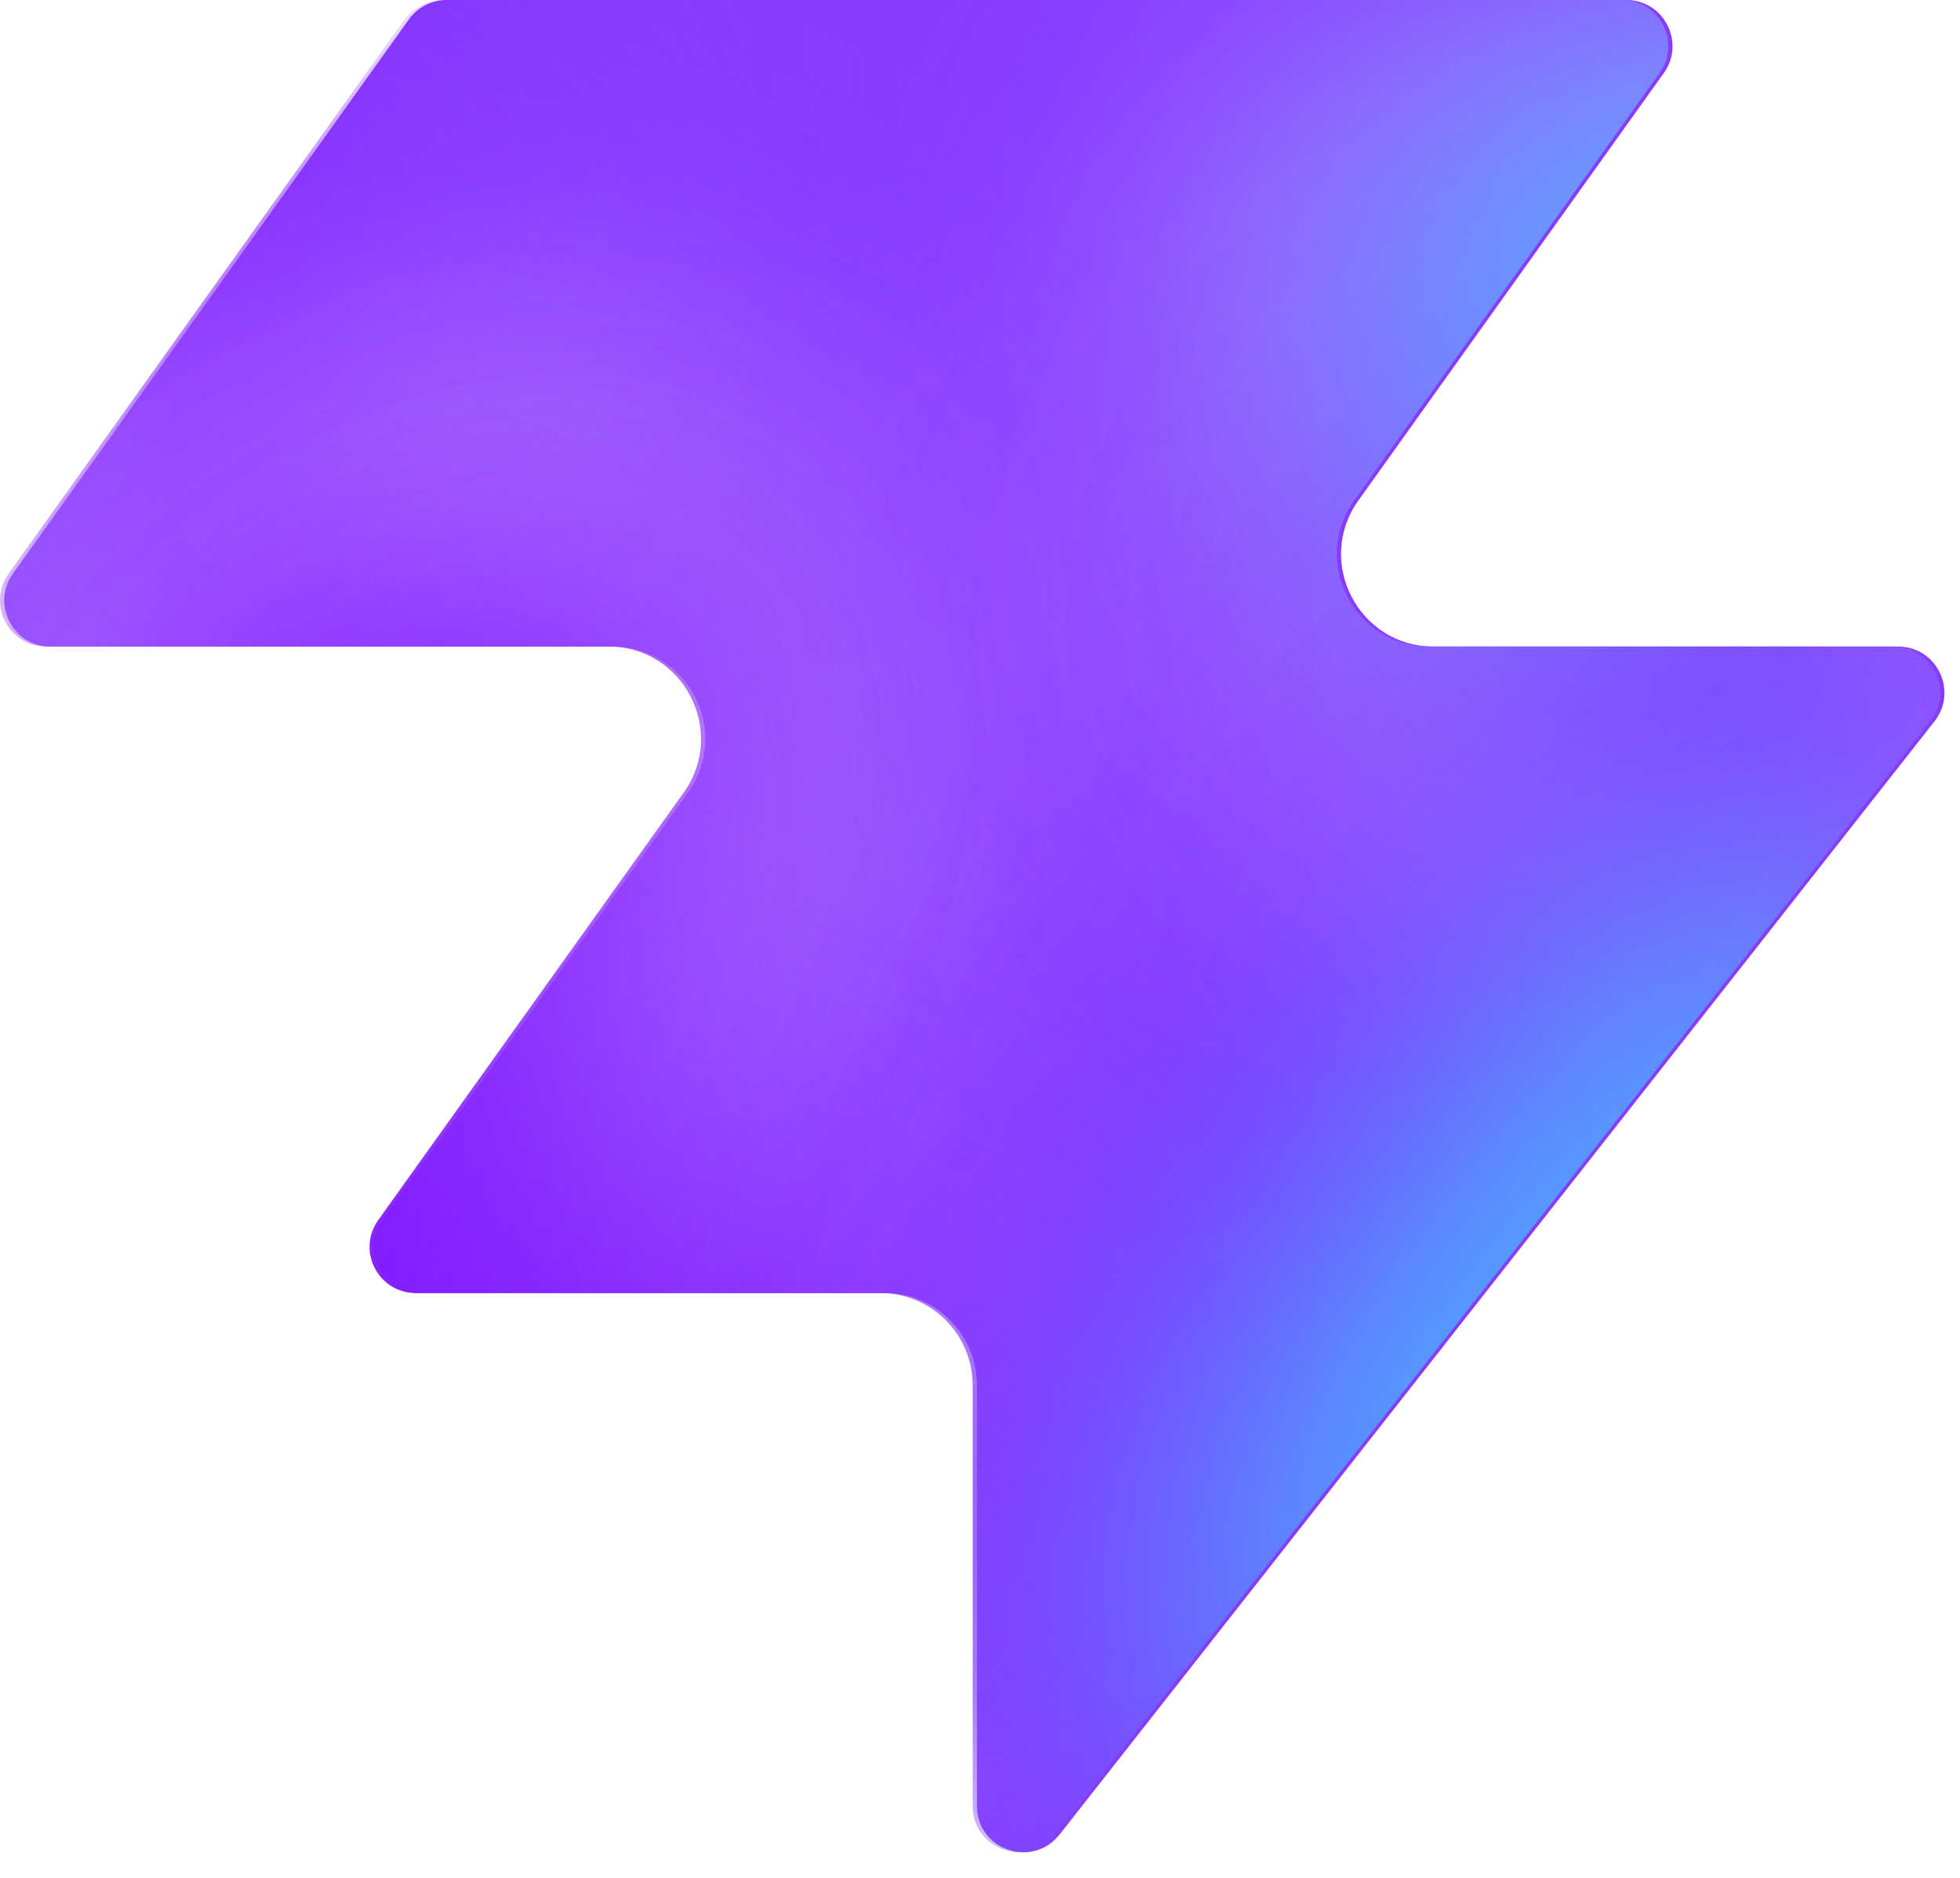
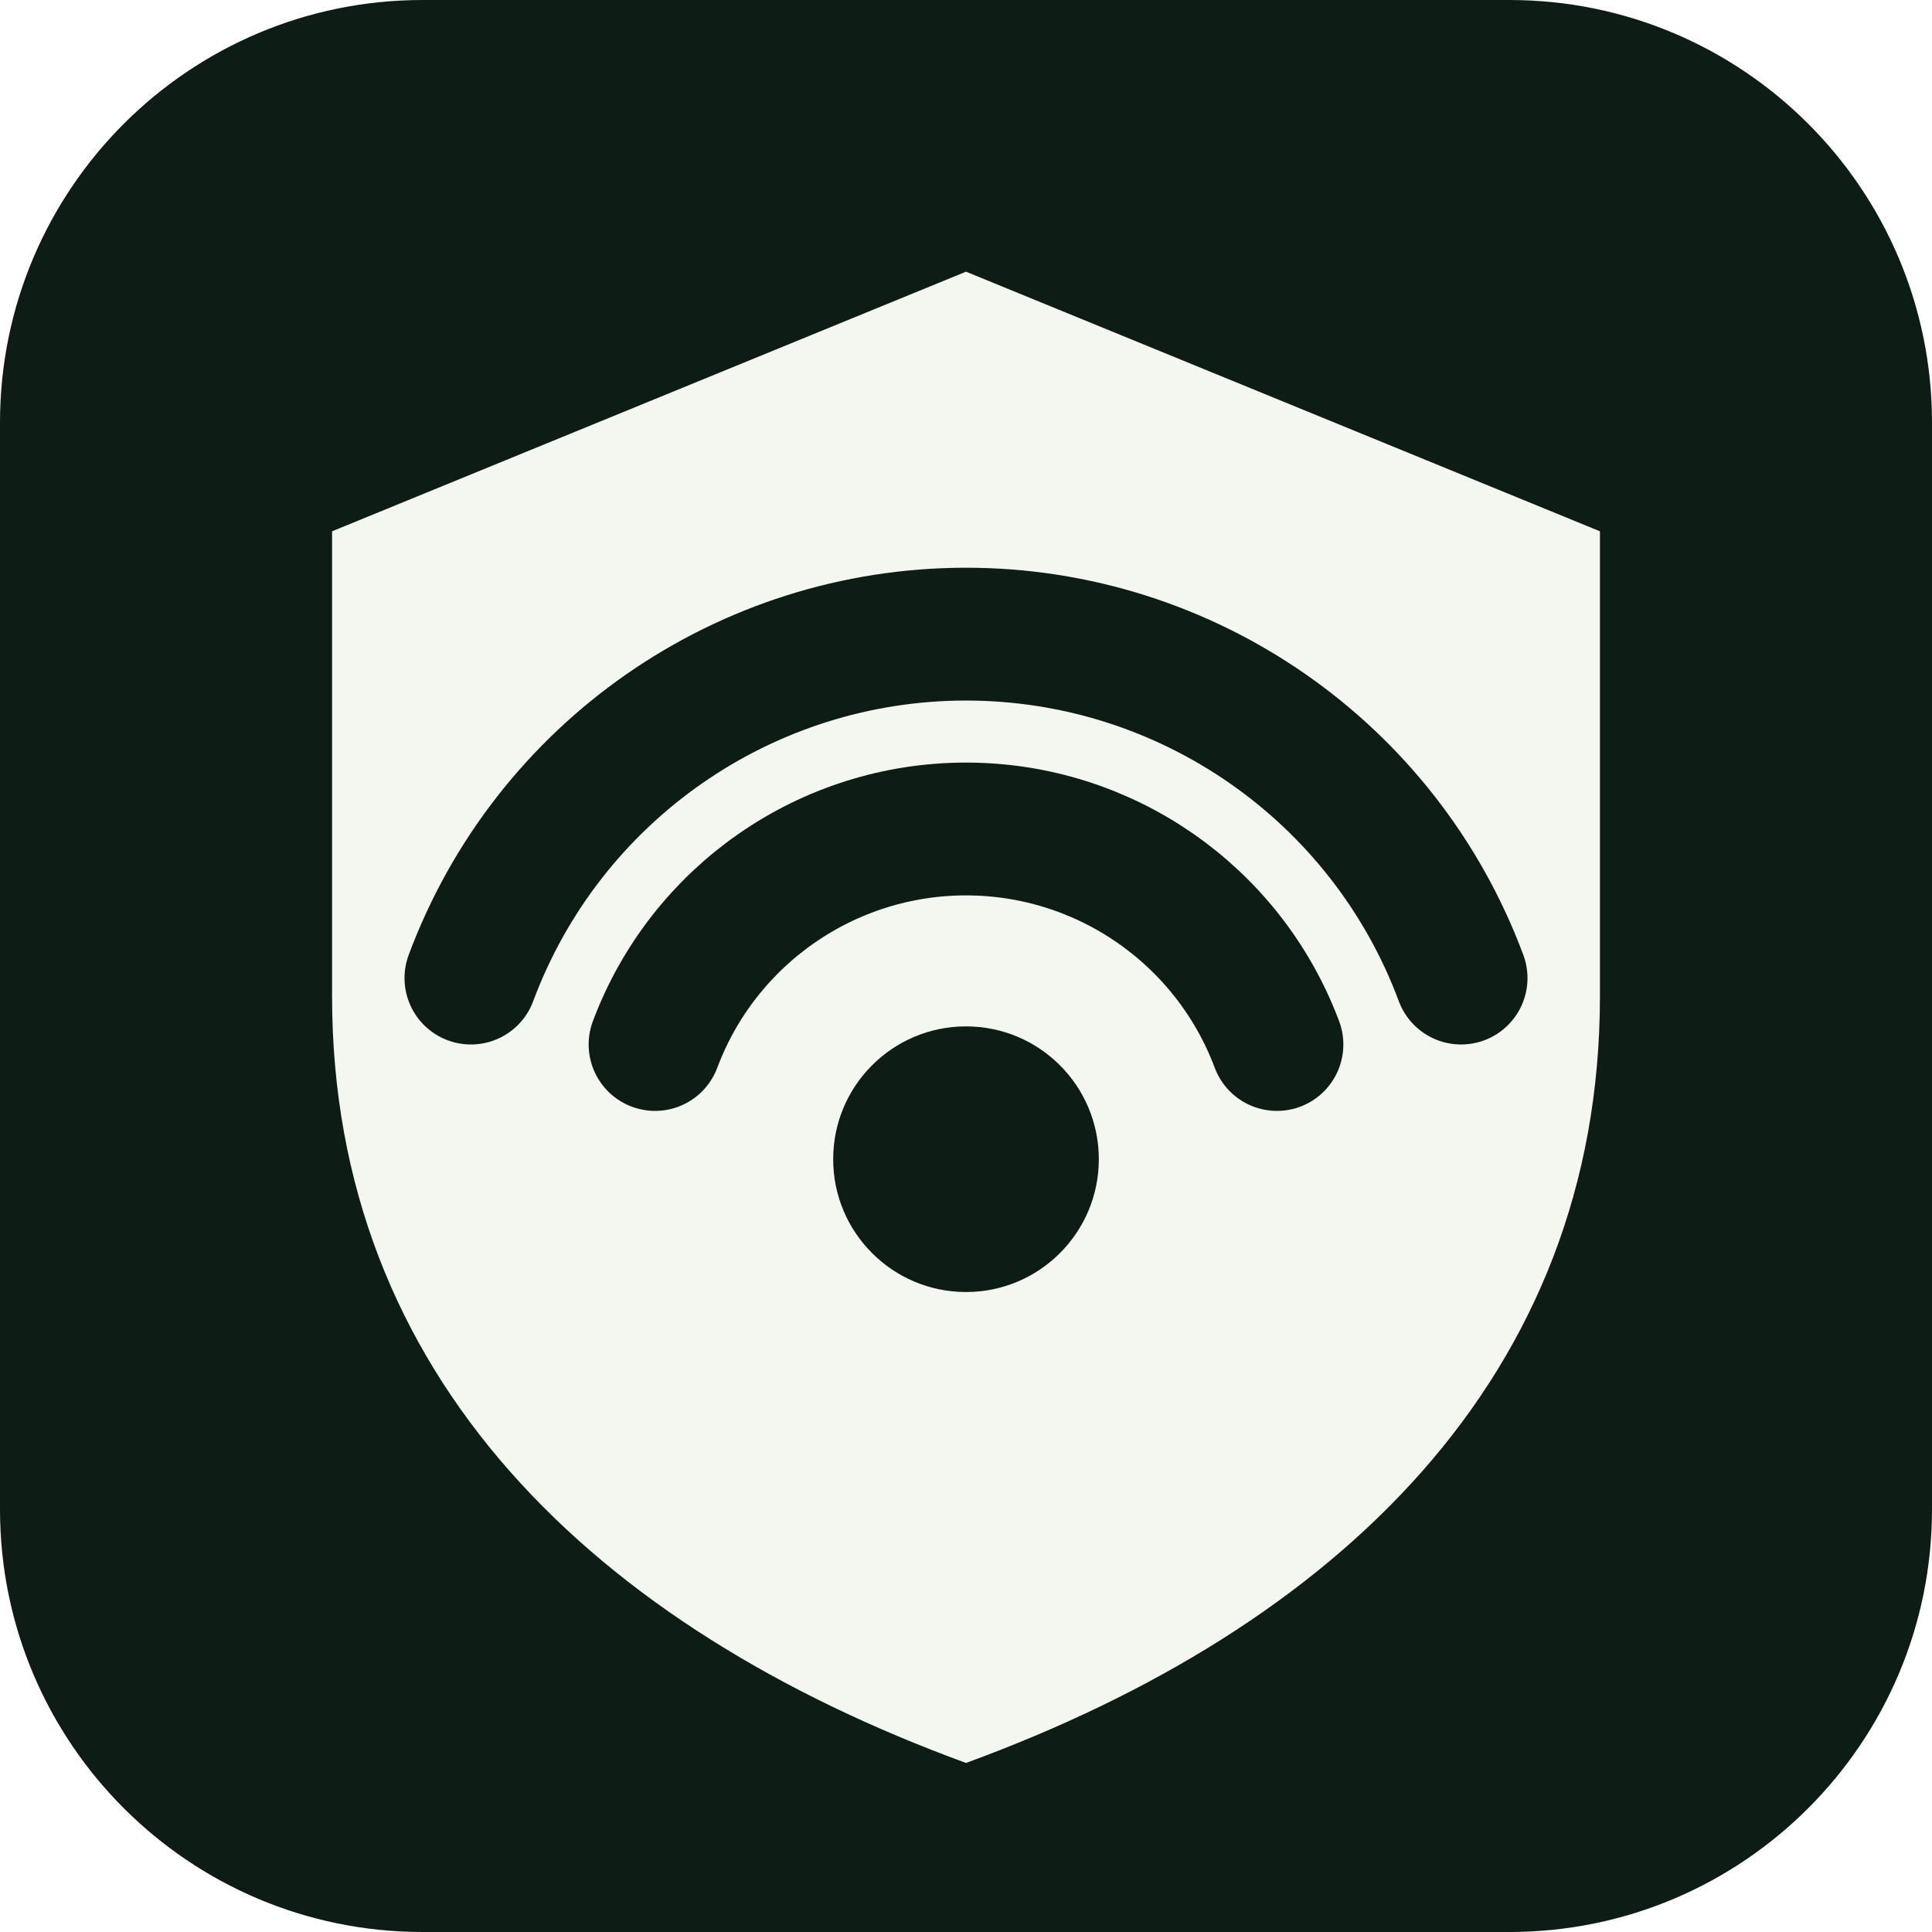
- <svg xmlns="http://www.w3.org/2000/svg" width="48" height="46" fill="none" viewBox="0 0 48 46">
-   <path fill="#863bff" d="M25.946 44.938c-.664.845-2.021.375-2.021-.698V33.937a2.26 2.26 0 0 0-2.262-2.262H10.287c-.92 0-1.456-1.04-.92-1.788l7.48-10.471c1.07-1.497 0-3.578-1.842-3.578H1.237c-.92 0-1.456-1.04-.92-1.788L10.013.474c.214-.297.556-.474.92-.474h28.894c.92 0 1.456 1.04.92 1.788l-7.48 10.471c-1.07 1.498 0 3.579 1.842 3.579h11.377c.943 0 1.473 1.088.89 1.83L25.947 44.94z" style="fill:#863bff;fill:color(display-p3 .525 .23 1);fill-opacity:1" />
-   <mask id="a" width="48" height="46" x="0" y="0" maskUnits="userSpaceOnUse" style="mask-type:alpha">
-     <path fill="#000" d="M25.842 44.938c-.664.844-2.021.375-2.021-.698V33.937a2.26 2.26 0 0 0-2.262-2.262H10.183c-.92 0-1.456-1.04-.92-1.788l7.48-10.471c1.07-1.498 0-3.579-1.842-3.579H1.133c-.92 0-1.456-1.04-.92-1.787L9.91.473c.214-.297.556-.474.92-.474h28.894c.92 0 1.456 1.04.92 1.788l-7.48 10.471c-1.07 1.498 0 3.578 1.842 3.578h11.377c.943 0 1.473 1.088.89 1.832L25.843 44.94z" style="fill:#000;fill-opacity:1" />
-   </mask>
-   <g mask="url(#a)">
-     <g filter="url(#b)">
-       <ellipse cx="5.508" cy="14.704" fill="#ede6ff" rx="5.508" ry="14.704" style="fill:#ede6ff;fill:color(display-p3 .927 .903 1);fill-opacity:1" transform="matrix(.00324 1 1 -.00324 -4.47 31.516)" />
-     </g>
-     <g filter="url(#c)">
-       <ellipse cx="10.399" cy="29.851" fill="#ede6ff" rx="10.399" ry="29.851" style="fill:#ede6ff;fill:color(display-p3 .927 .903 1);fill-opacity:1" transform="matrix(.00324 1 1 -.00324 -39.328 7.883)" />
-     </g>
-     <g filter="url(#d)">
-       <ellipse cx="5.508" cy="30.487" fill="#7e14ff" rx="5.508" ry="30.487" style="fill:#7e14ff;fill:color(display-p3 .492 .077 1);fill-opacity:1" transform="rotate(89.814 -25.913 -14.639)scale(1 -1)" />
-     </g>
-     <g filter="url(#e)">
-       <ellipse cx="5.508" cy="30.599" fill="#7e14ff" rx="5.508" ry="30.599" style="fill:#7e14ff;fill:color(display-p3 .492 .077 1);fill-opacity:1" transform="rotate(89.814 -32.644 -3.334)scale(1 -1)" />
-     </g>
-     <g filter="url(#f)">
-       <ellipse cx="5.508" cy="30.599" fill="#7e14ff" rx="5.508" ry="30.599" style="fill:#7e14ff;fill:color(display-p3 .492 .077 1);fill-opacity:1" transform="matrix(.00324 1 1 -.00324 -34.34 30.47)" />
-     </g>
-     <g filter="url(#g)">
-       <ellipse cx="14.072" cy="22.078" fill="#ede6ff" rx="14.072" ry="22.078" style="fill:#ede6ff;fill:color(display-p3 .927 .903 1);fill-opacity:1" transform="rotate(93.35 24.506 48.493)scale(-1 1)" />
-     </g>
-     <g filter="url(#h)">
-       <ellipse cx="3.47" cy="21.501" fill="#7e14ff" rx="3.47" ry="21.501" style="fill:#7e14ff;fill:color(display-p3 .492 .077 1);fill-opacity:1" transform="rotate(89.009 28.708 47.59)scale(-1 1)" />
-     </g>
-     <g filter="url(#i)">
-       <ellipse cx="3.47" cy="21.501" fill="#7e14ff" rx="3.47" ry="21.501" style="fill:#7e14ff;fill:color(display-p3 .492 .077 1);fill-opacity:1" transform="rotate(89.009 28.708 47.59)scale(-1 1)" />
-     </g>
-     <g filter="url(#j)">
-       <ellipse cx=".387" cy="8.972" fill="#7e14ff" rx="4.407" ry="29.108" style="fill:#7e14ff;fill:color(display-p3 .492 .077 1);fill-opacity:1" transform="rotate(39.51 .387 8.972)" />
-     </g>
-     <g filter="url(#k)">
-       <ellipse cx="47.523" cy="-6.092" fill="#7e14ff" rx="4.407" ry="29.108" style="fill:#7e14ff;fill:color(display-p3 .492 .077 1);fill-opacity:1" transform="rotate(37.892 47.523 -6.092)" />
-     </g>
-     <g filter="url(#l)">
-       <ellipse cx="41.412" cy="6.333" fill="#47bfff" rx="5.971" ry="9.665" style="fill:#47bfff;fill:color(display-p3 .28 .748 1);fill-opacity:1" transform="rotate(37.892 41.412 6.333)" />
-     </g>
-     <g filter="url(#m)">
-       <ellipse cx="-1.879" cy="38.332" fill="#7e14ff" rx="4.407" ry="29.108" style="fill:#7e14ff;fill:color(display-p3 .492 .077 1);fill-opacity:1" transform="rotate(37.892 -1.88 38.332)" />
-     </g>
-     <g filter="url(#n)">
-       <ellipse cx="-1.879" cy="38.332" fill="#7e14ff" rx="4.407" ry="29.108" style="fill:#7e14ff;fill:color(display-p3 .492 .077 1);fill-opacity:1" transform="rotate(37.892 -1.88 38.332)" />
-     </g>
-     <g filter="url(#o)">
-       <ellipse cx="35.651" cy="29.907" fill="#7e14ff" rx="4.407" ry="29.108" style="fill:#7e14ff;fill:color(display-p3 .492 .077 1);fill-opacity:1" transform="rotate(37.892 35.651 29.907)" />
-     </g>
-     <g filter="url(#p)">
-       <ellipse cx="38.418" cy="32.4" fill="#47bfff" rx="5.971" ry="15.297" style="fill:#47bfff;fill:color(display-p3 .28 .748 1);fill-opacity:1" transform="rotate(37.892 38.418 32.4)" />
-     </g>
+ <svg xmlns="http://www.w3.org/2000/svg" viewBox="0 0 64 64" width="64" height="64" role="img" aria-label="NTE — Sistema de Defensa Activa">
+   <rect width="64" height="64" rx="14" fill="#0D1D15" />
+   <path d="M32 9 L53 17.6 V33 c0 12.6-8.7 20.9-21 25.4 C19.7 53.9 11 45.6 11 33 V17.6 Z" fill="#F4F6F0" />
+   <g fill="none" stroke="#0D1D15" stroke-width="4.4" stroke-linecap="round">
+     <path d="M21.7 34.6 A11 11 0 0 1 42.3 34.6" />
+     <path d="M15.6 32.4 A17.5 17.5 0 0 1 48.4 32.4" />
  </g>
-   <defs>
-     <filter id="b" width="60.045" height="41.654" x="-19.77" y="16.149" color-interpolation-filters="sRGB" filterUnits="userSpaceOnUse">
-       <feFlood flood-opacity="0" result="BackgroundImageFix" />
-       <feBlend in="SourceGraphic" in2="BackgroundImageFix" result="shape" />
-       <feGaussianBlur result="effect1_foregroundBlur_2002_17158" stdDeviation="7.659" />
-     </filter>
-     <filter id="c" width="90.34" height="51.437" x="-54.613" y="-7.533" color-interpolation-filters="sRGB" filterUnits="userSpaceOnUse">
-       <feFlood flood-opacity="0" result="BackgroundImageFix" />
-       <feBlend in="SourceGraphic" in2="BackgroundImageFix" result="shape" />
-       <feGaussianBlur result="effect1_foregroundBlur_2002_17158" stdDeviation="7.659" />
-     </filter>
-     <filter id="d" width="79.355" height="29.4" x="-49.64" y="2.03" color-interpolation-filters="sRGB" filterUnits="userSpaceOnUse">
-       <feFlood flood-opacity="0" result="BackgroundImageFix" />
-       <feBlend in="SourceGraphic" in2="BackgroundImageFix" result="shape" />
-       <feGaussianBlur result="effect1_foregroundBlur_2002_17158" stdDeviation="4.596" />
-     </filter>
-     <filter id="e" width="79.579" height="29.4" x="-45.045" y="20.029" color-interpolation-filters="sRGB" filterUnits="userSpaceOnUse">
-       <feFlood flood-opacity="0" result="BackgroundImageFix" />
-       <feBlend in="SourceGraphic" in2="BackgroundImageFix" result="shape" />
-       <feGaussianBlur result="effect1_foregroundBlur_2002_17158" stdDeviation="4.596" />
-     </filter>
-     <filter id="f" width="79.579" height="29.4" x="-43.513" y="21.178" color-interpolation-filters="sRGB" filterUnits="userSpaceOnUse">
-       <feFlood flood-opacity="0" result="BackgroundImageFix" />
-       <feBlend in="SourceGraphic" in2="BackgroundImageFix" result="shape" />
-       <feGaussianBlur result="effect1_foregroundBlur_2002_17158" stdDeviation="4.596" />
-     </filter>
-     <filter id="g" width="74.749" height="58.852" x="15.756" y="-17.901" color-interpolation-filters="sRGB" filterUnits="userSpaceOnUse">
-       <feFlood flood-opacity="0" result="BackgroundImageFix" />
-       <feBlend in="SourceGraphic" in2="BackgroundImageFix" result="shape" />
-       <feGaussianBlur result="effect1_foregroundBlur_2002_17158" stdDeviation="7.659" />
-     </filter>
-     <filter id="h" width="61.377" height="25.362" x="23.548" y="2.284" color-interpolation-filters="sRGB" filterUnits="userSpaceOnUse">
-       <feFlood flood-opacity="0" result="BackgroundImageFix" />
-       <feBlend in="SourceGraphic" in2="BackgroundImageFix" result="shape" />
-       <feGaussianBlur result="effect1_foregroundBlur_2002_17158" stdDeviation="4.596" />
-     </filter>
-     <filter id="i" width="61.377" height="25.362" x="23.548" y="2.284" color-interpolation-filters="sRGB" filterUnits="userSpaceOnUse">
-       <feFlood flood-opacity="0" result="BackgroundImageFix" />
-       <feBlend in="SourceGraphic" in2="BackgroundImageFix" result="shape" />
-       <feGaussianBlur result="effect1_foregroundBlur_2002_17158" stdDeviation="4.596" />
-     </filter>
-     <filter id="j" width="56.045" height="63.649" x="-27.636" y="-22.853" color-interpolation-filters="sRGB" filterUnits="userSpaceOnUse">
-       <feFlood flood-opacity="0" result="BackgroundImageFix" />
-       <feBlend in="SourceGraphic" in2="BackgroundImageFix" result="shape" />
-       <feGaussianBlur result="effect1_foregroundBlur_2002_17158" stdDeviation="4.596" />
-     </filter>
-     <filter id="k" width="54.814" height="64.646" x="20.116" y="-38.415" color-interpolation-filters="sRGB" filterUnits="userSpaceOnUse">
-       <feFlood flood-opacity="0" result="BackgroundImageFix" />
-       <feBlend in="SourceGraphic" in2="BackgroundImageFix" result="shape" />
-       <feGaussianBlur result="effect1_foregroundBlur_2002_17158" stdDeviation="4.596" />
-     </filter>
-     <filter id="l" width="33.541" height="35.313" x="24.641" y="-11.323" color-interpolation-filters="sRGB" filterUnits="userSpaceOnUse">
-       <feFlood flood-opacity="0" result="BackgroundImageFix" />
-       <feBlend in="SourceGraphic" in2="BackgroundImageFix" result="shape" />
-       <feGaussianBlur result="effect1_foregroundBlur_2002_17158" stdDeviation="4.596" />
-     </filter>
-     <filter id="m" width="54.814" height="64.646" x="-29.286" y="6.009" color-interpolation-filters="sRGB" filterUnits="userSpaceOnUse">
-       <feFlood flood-opacity="0" result="BackgroundImageFix" />
-       <feBlend in="SourceGraphic" in2="BackgroundImageFix" result="shape" />
-       <feGaussianBlur result="effect1_foregroundBlur_2002_17158" stdDeviation="4.596" />
-     </filter>
-     <filter id="n" width="54.814" height="64.646" x="-29.286" y="6.009" color-interpolation-filters="sRGB" filterUnits="userSpaceOnUse">
-       <feFlood flood-opacity="0" result="BackgroundImageFix" />
-       <feBlend in="SourceGraphic" in2="BackgroundImageFix" result="shape" />
-       <feGaussianBlur result="effect1_foregroundBlur_2002_17158" stdDeviation="4.596" />
-     </filter>
-     <filter id="o" width="54.814" height="64.646" x="8.244" y="-2.416" color-interpolation-filters="sRGB" filterUnits="userSpaceOnUse">
-       <feFlood flood-opacity="0" result="BackgroundImageFix" />
-       <feBlend in="SourceGraphic" in2="BackgroundImageFix" result="shape" />
-       <feGaussianBlur result="effect1_foregroundBlur_2002_17158" stdDeviation="4.596" />
-     </filter>
-     <filter id="p" width="39.409" height="43.623" x="18.713" y="10.588" color-interpolation-filters="sRGB" filterUnits="userSpaceOnUse">
-       <feFlood flood-opacity="0" result="BackgroundImageFix" />
-       <feBlend in="SourceGraphic" in2="BackgroundImageFix" result="shape" />
-       <feGaussianBlur result="effect1_foregroundBlur_2002_17158" stdDeviation="4.596" />
-     </filter>
-   </defs>
+   <circle cx="32" cy="38.4" r="4.4" fill="#0D1D15" />
</svg>
